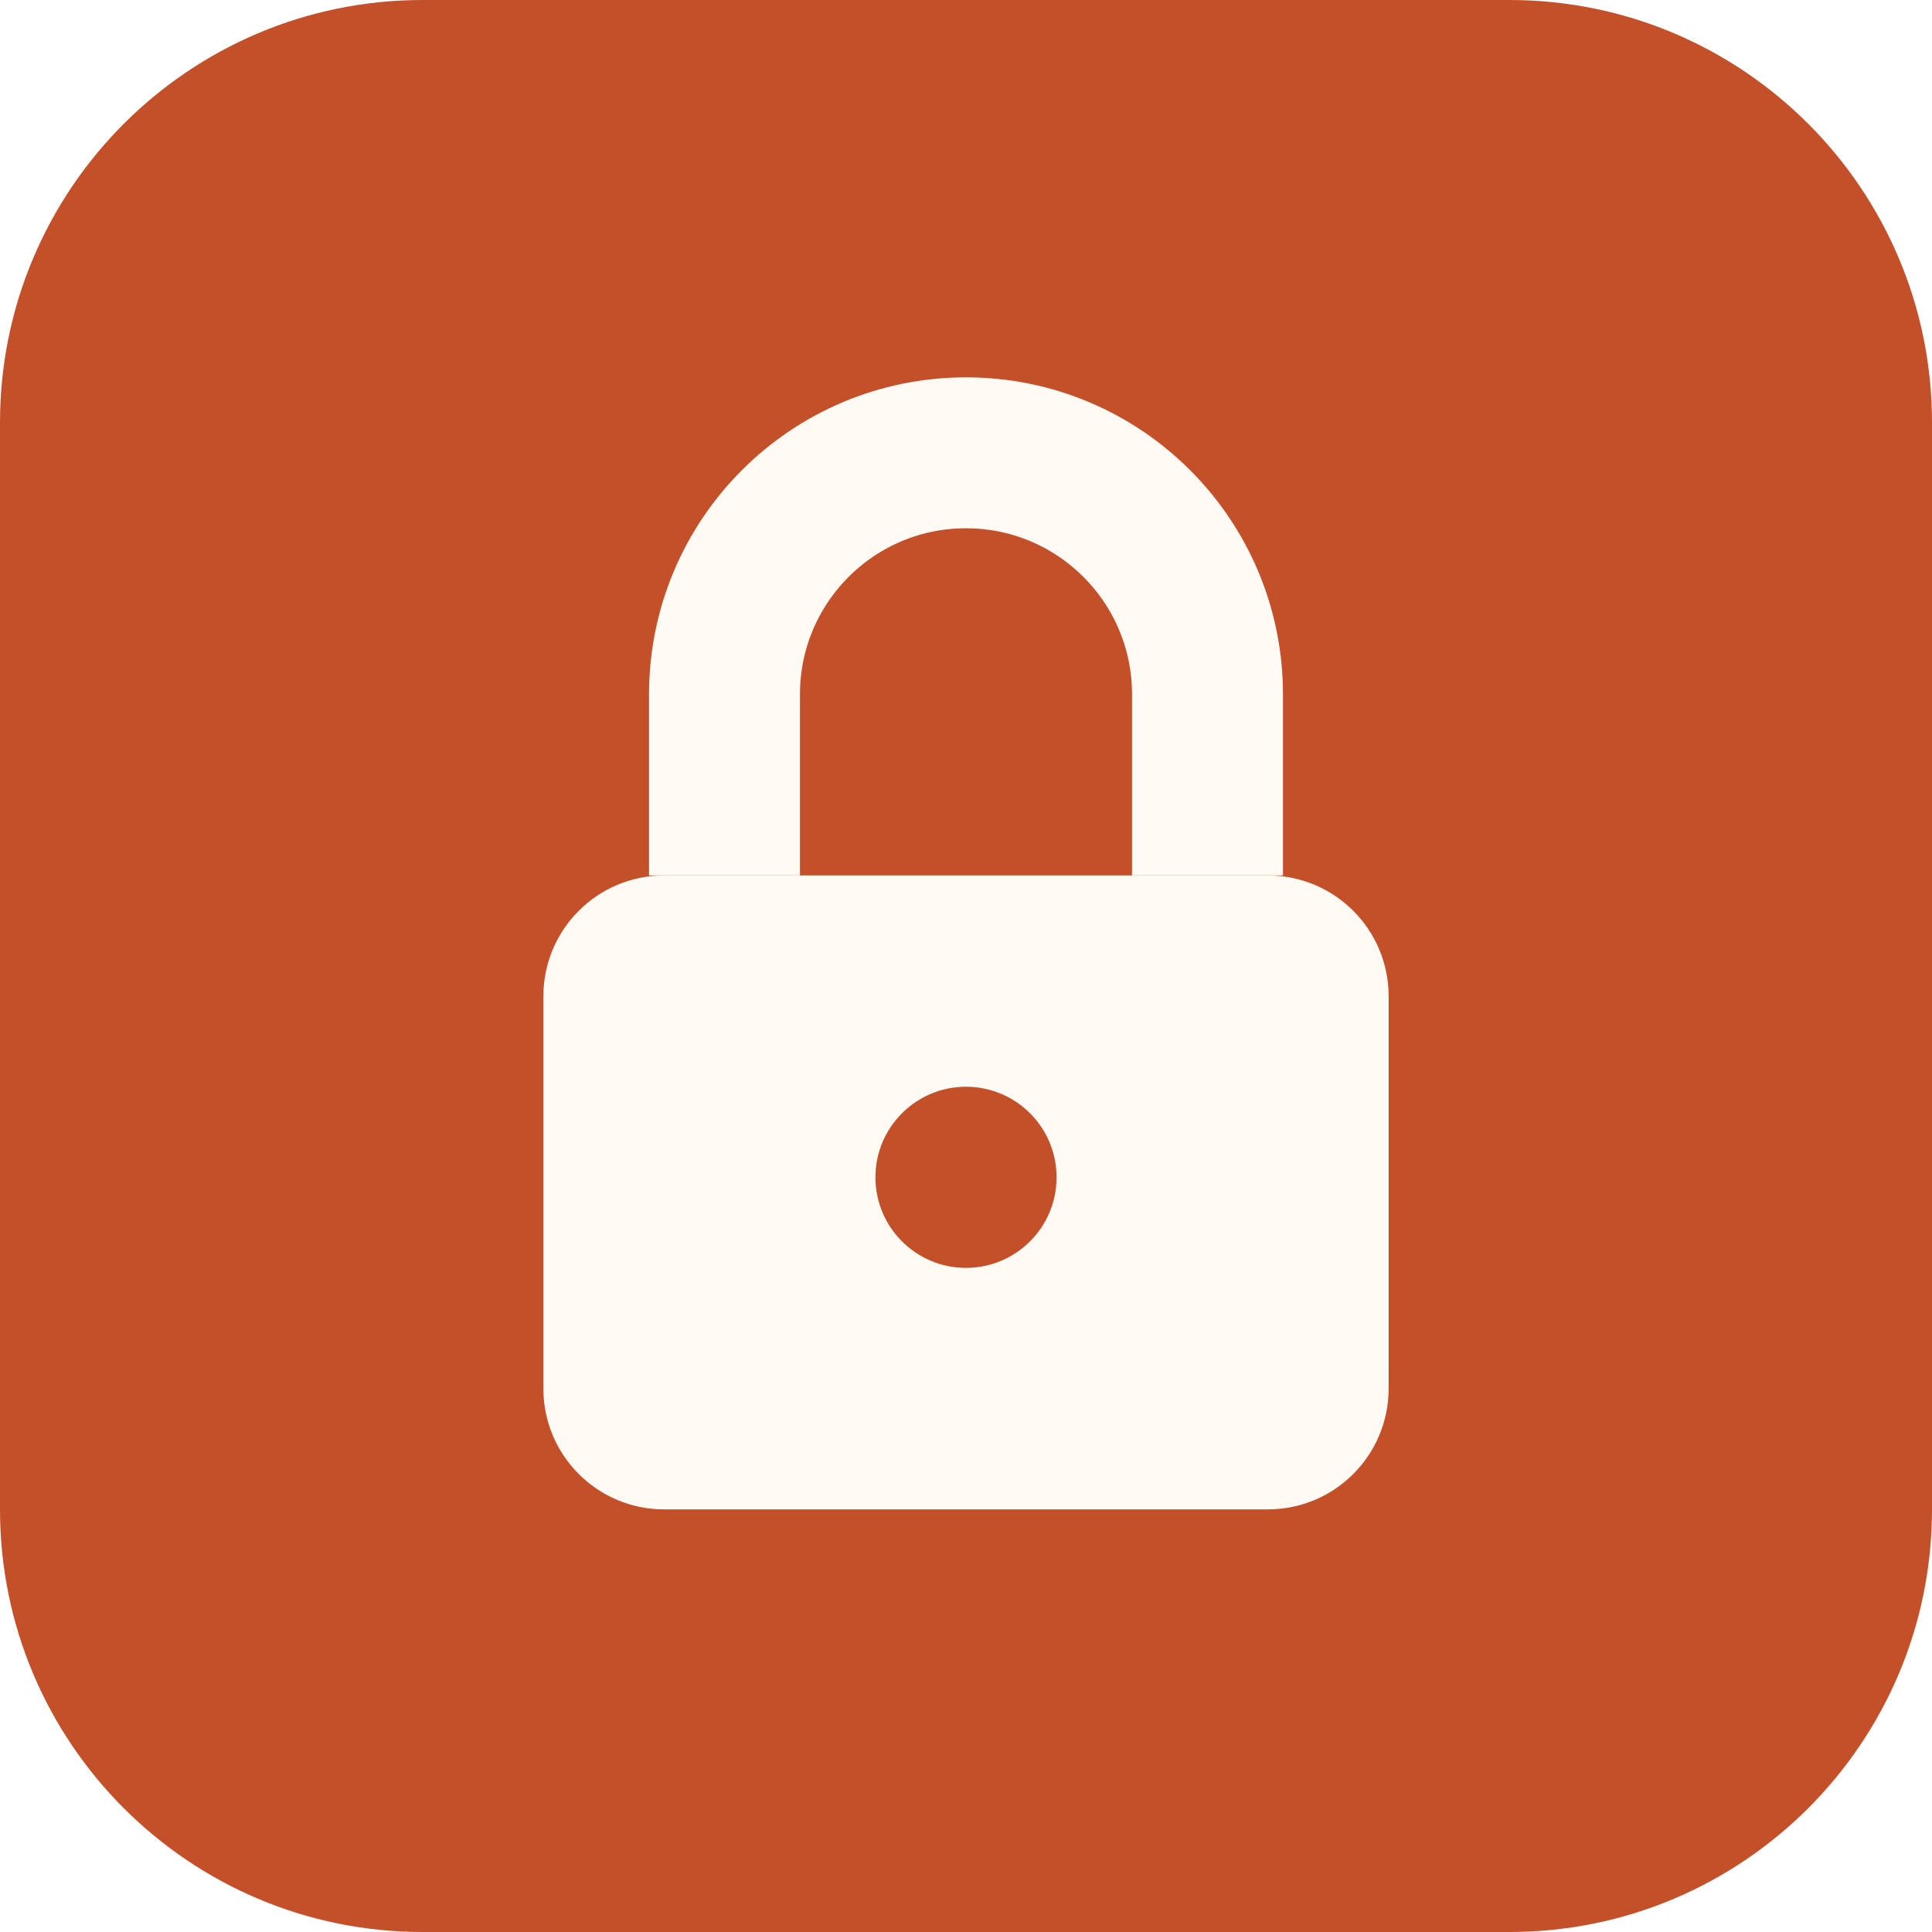
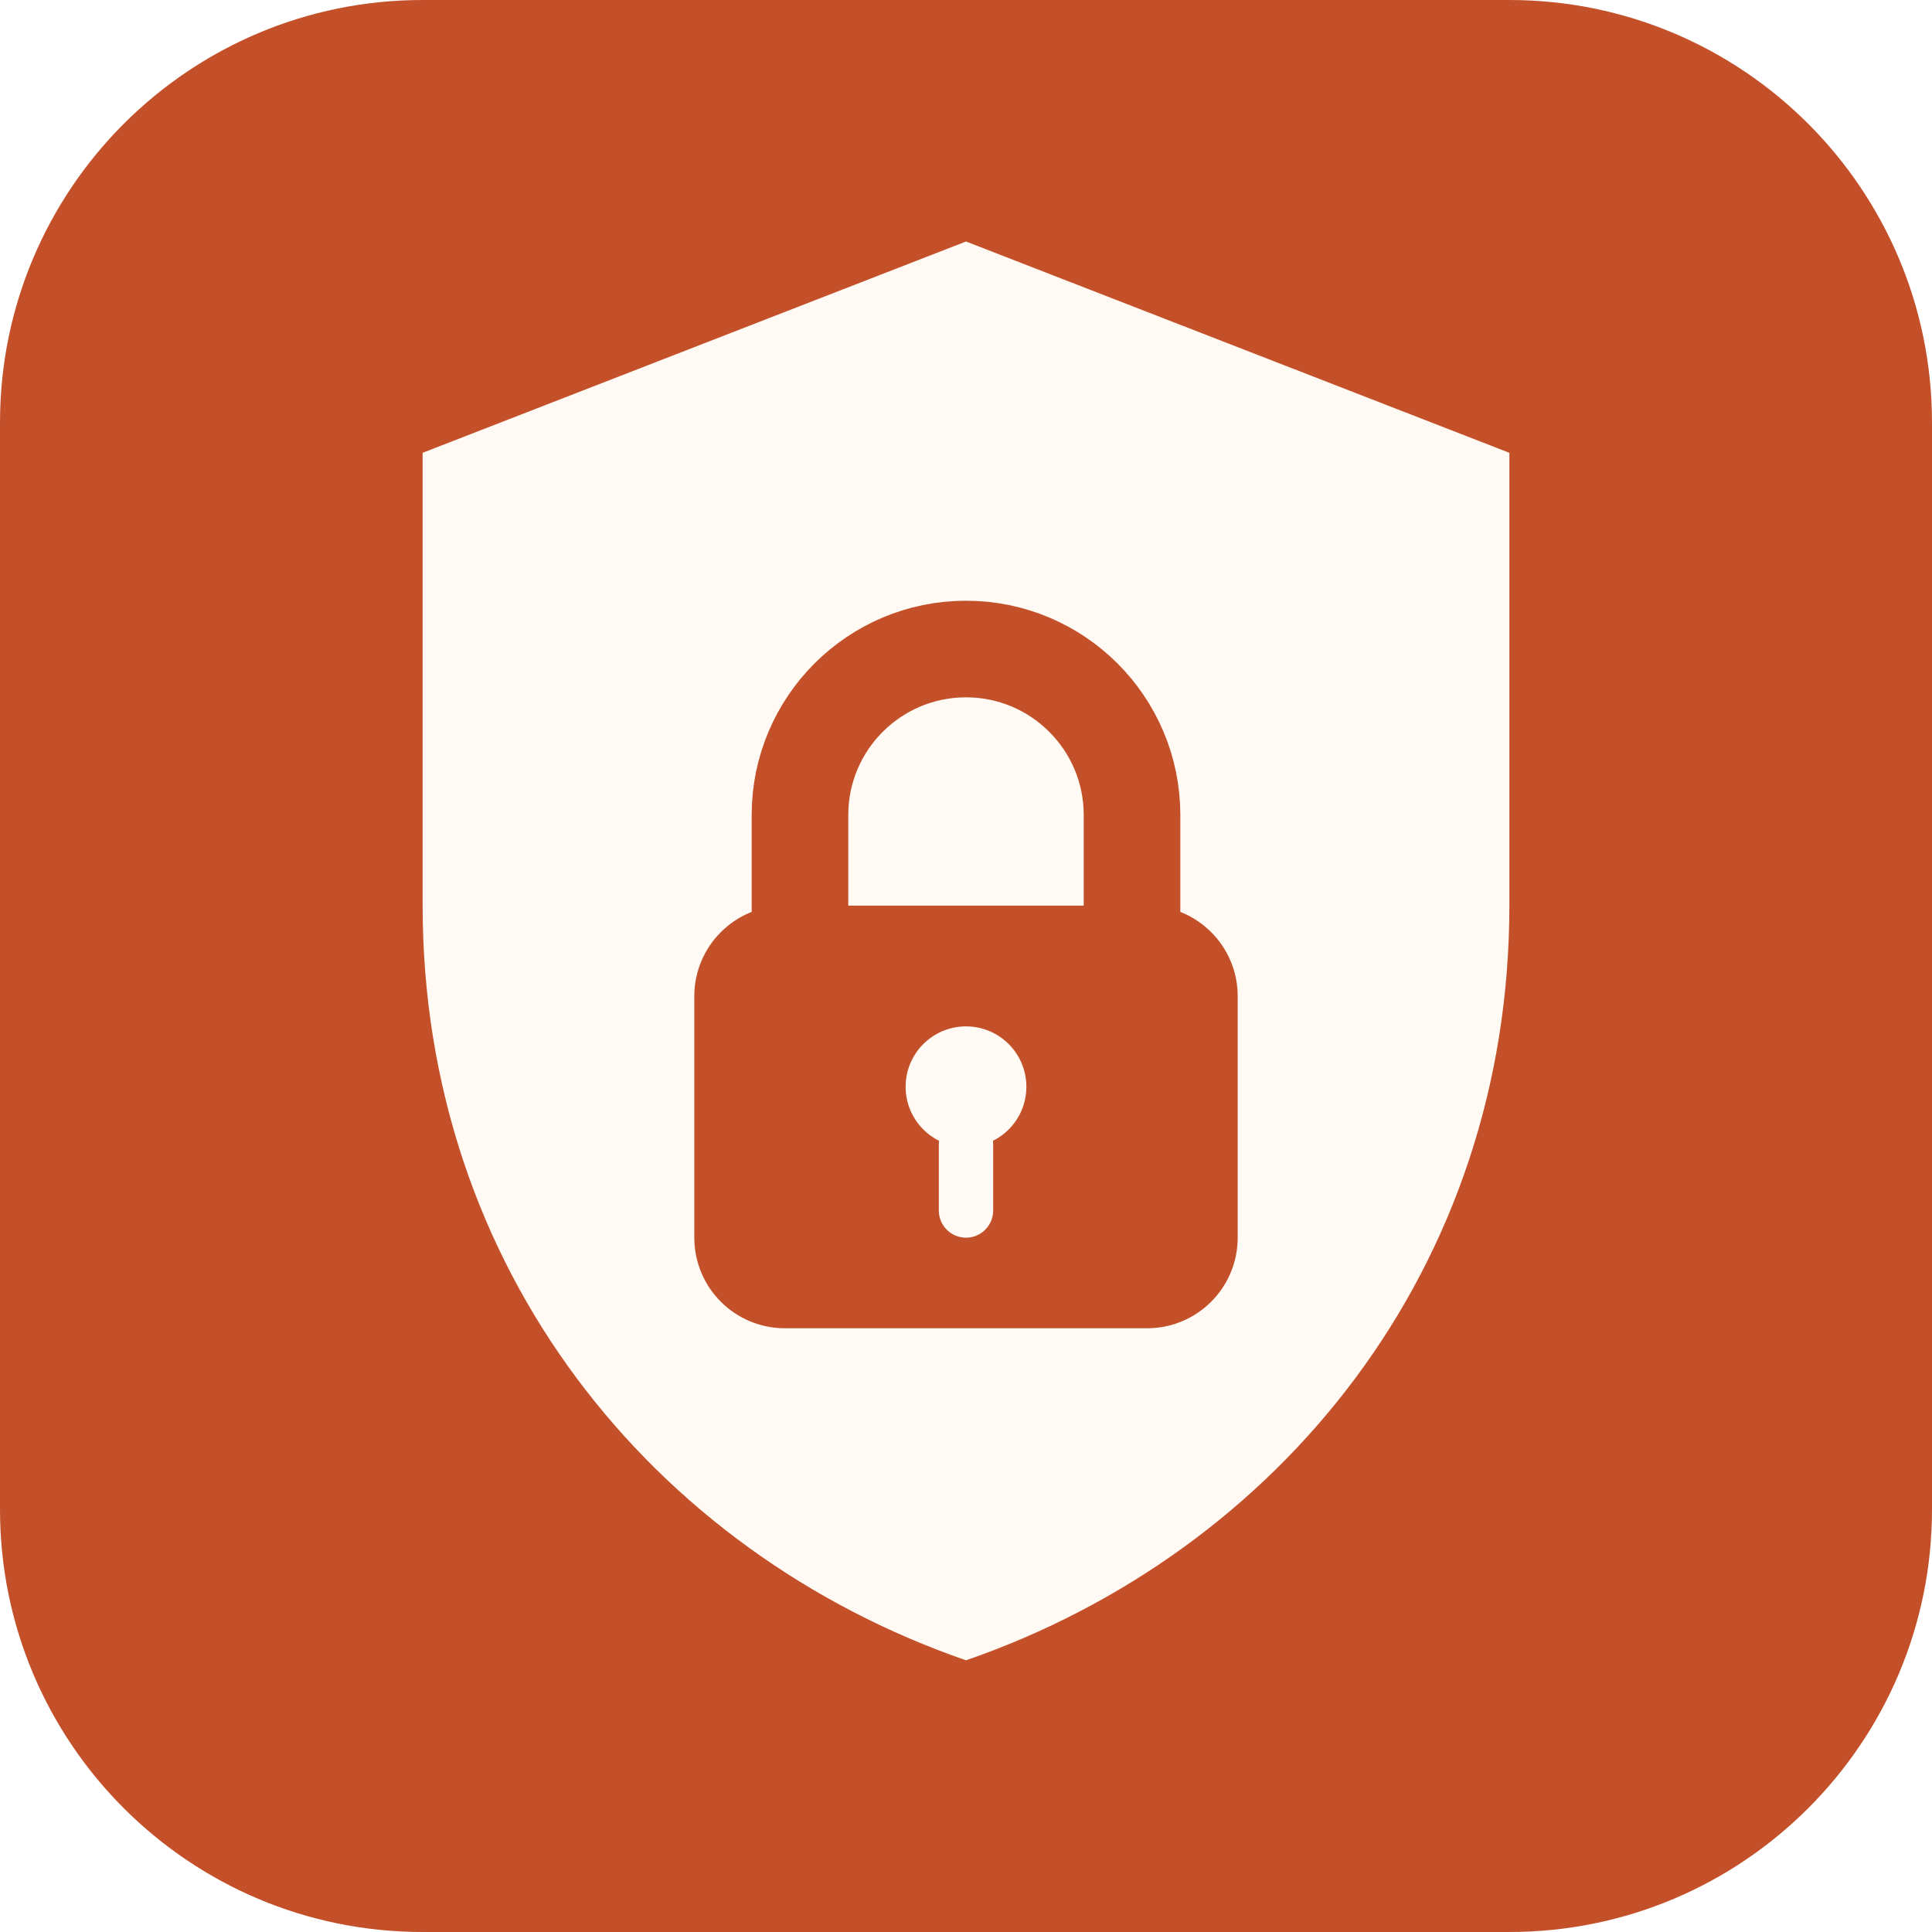
<svg xmlns="http://www.w3.org/2000/svg" viewBox="0 0 64 64">
  <rect width="64" height="64" rx="14" fill="#c4502a" />
-   <rect x="18" y="29" width="28" height="21" rx="4" fill="#fffaf3" />
-   <path d="M24 29v-6a8 8 0 0 1 16 0v6" fill="none" stroke="#fffaf3" stroke-width="5" />
-   <circle cx="32" cy="39" r="3" fill="#c4502a" />
+   <path d="M32 8 50 15v15c0 12-7.6 21.4-18 25-10.4-3.6-18-13-18-25V15z" fill="#fffaf3" />
+   <path d="M26.5 31v-4a5.5 5.5 0 0 1 11 0v4" fill="none" stroke="#c4502a" stroke-width="3.2" />
+   <rect x="23" y="30" width="18" height="14" rx="3" fill="#c4502a" />
+   <circle cx="32" cy="36" r="2" fill="#fffaf3" />
+   <rect x="31.1" y="37" width="1.8" height="4" rx=".9" fill="#fffaf3" />
</svg>
